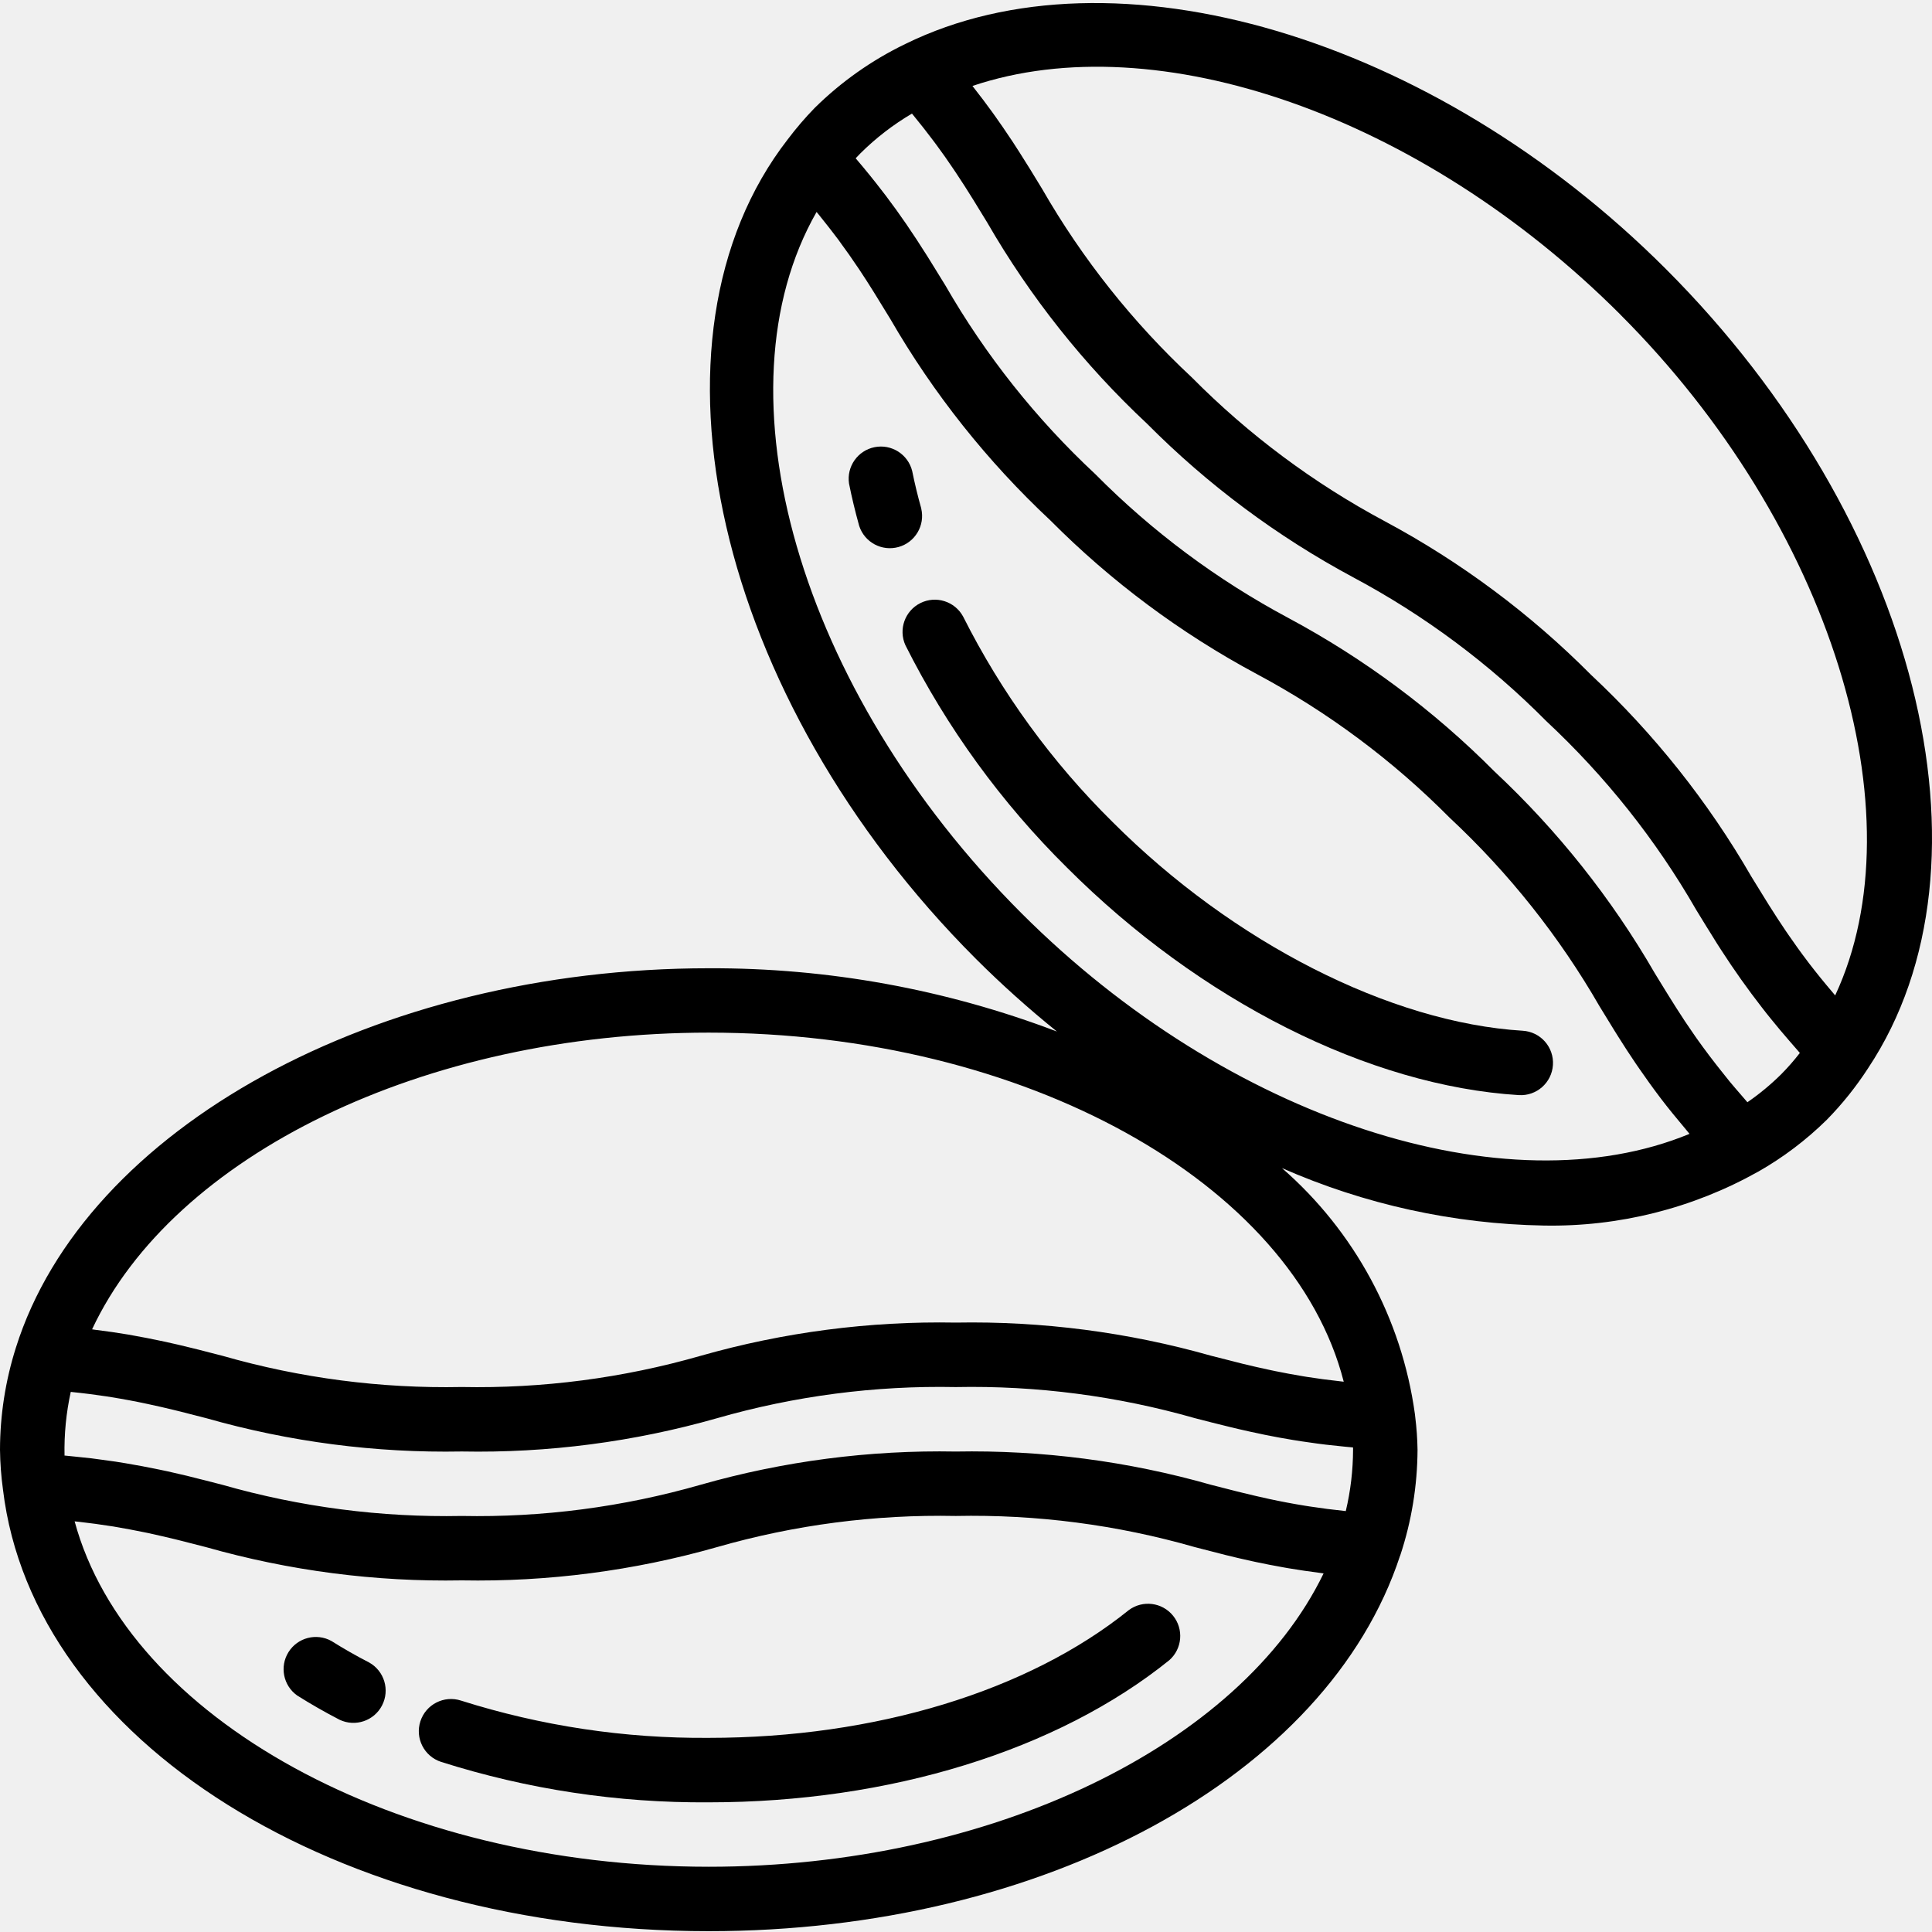
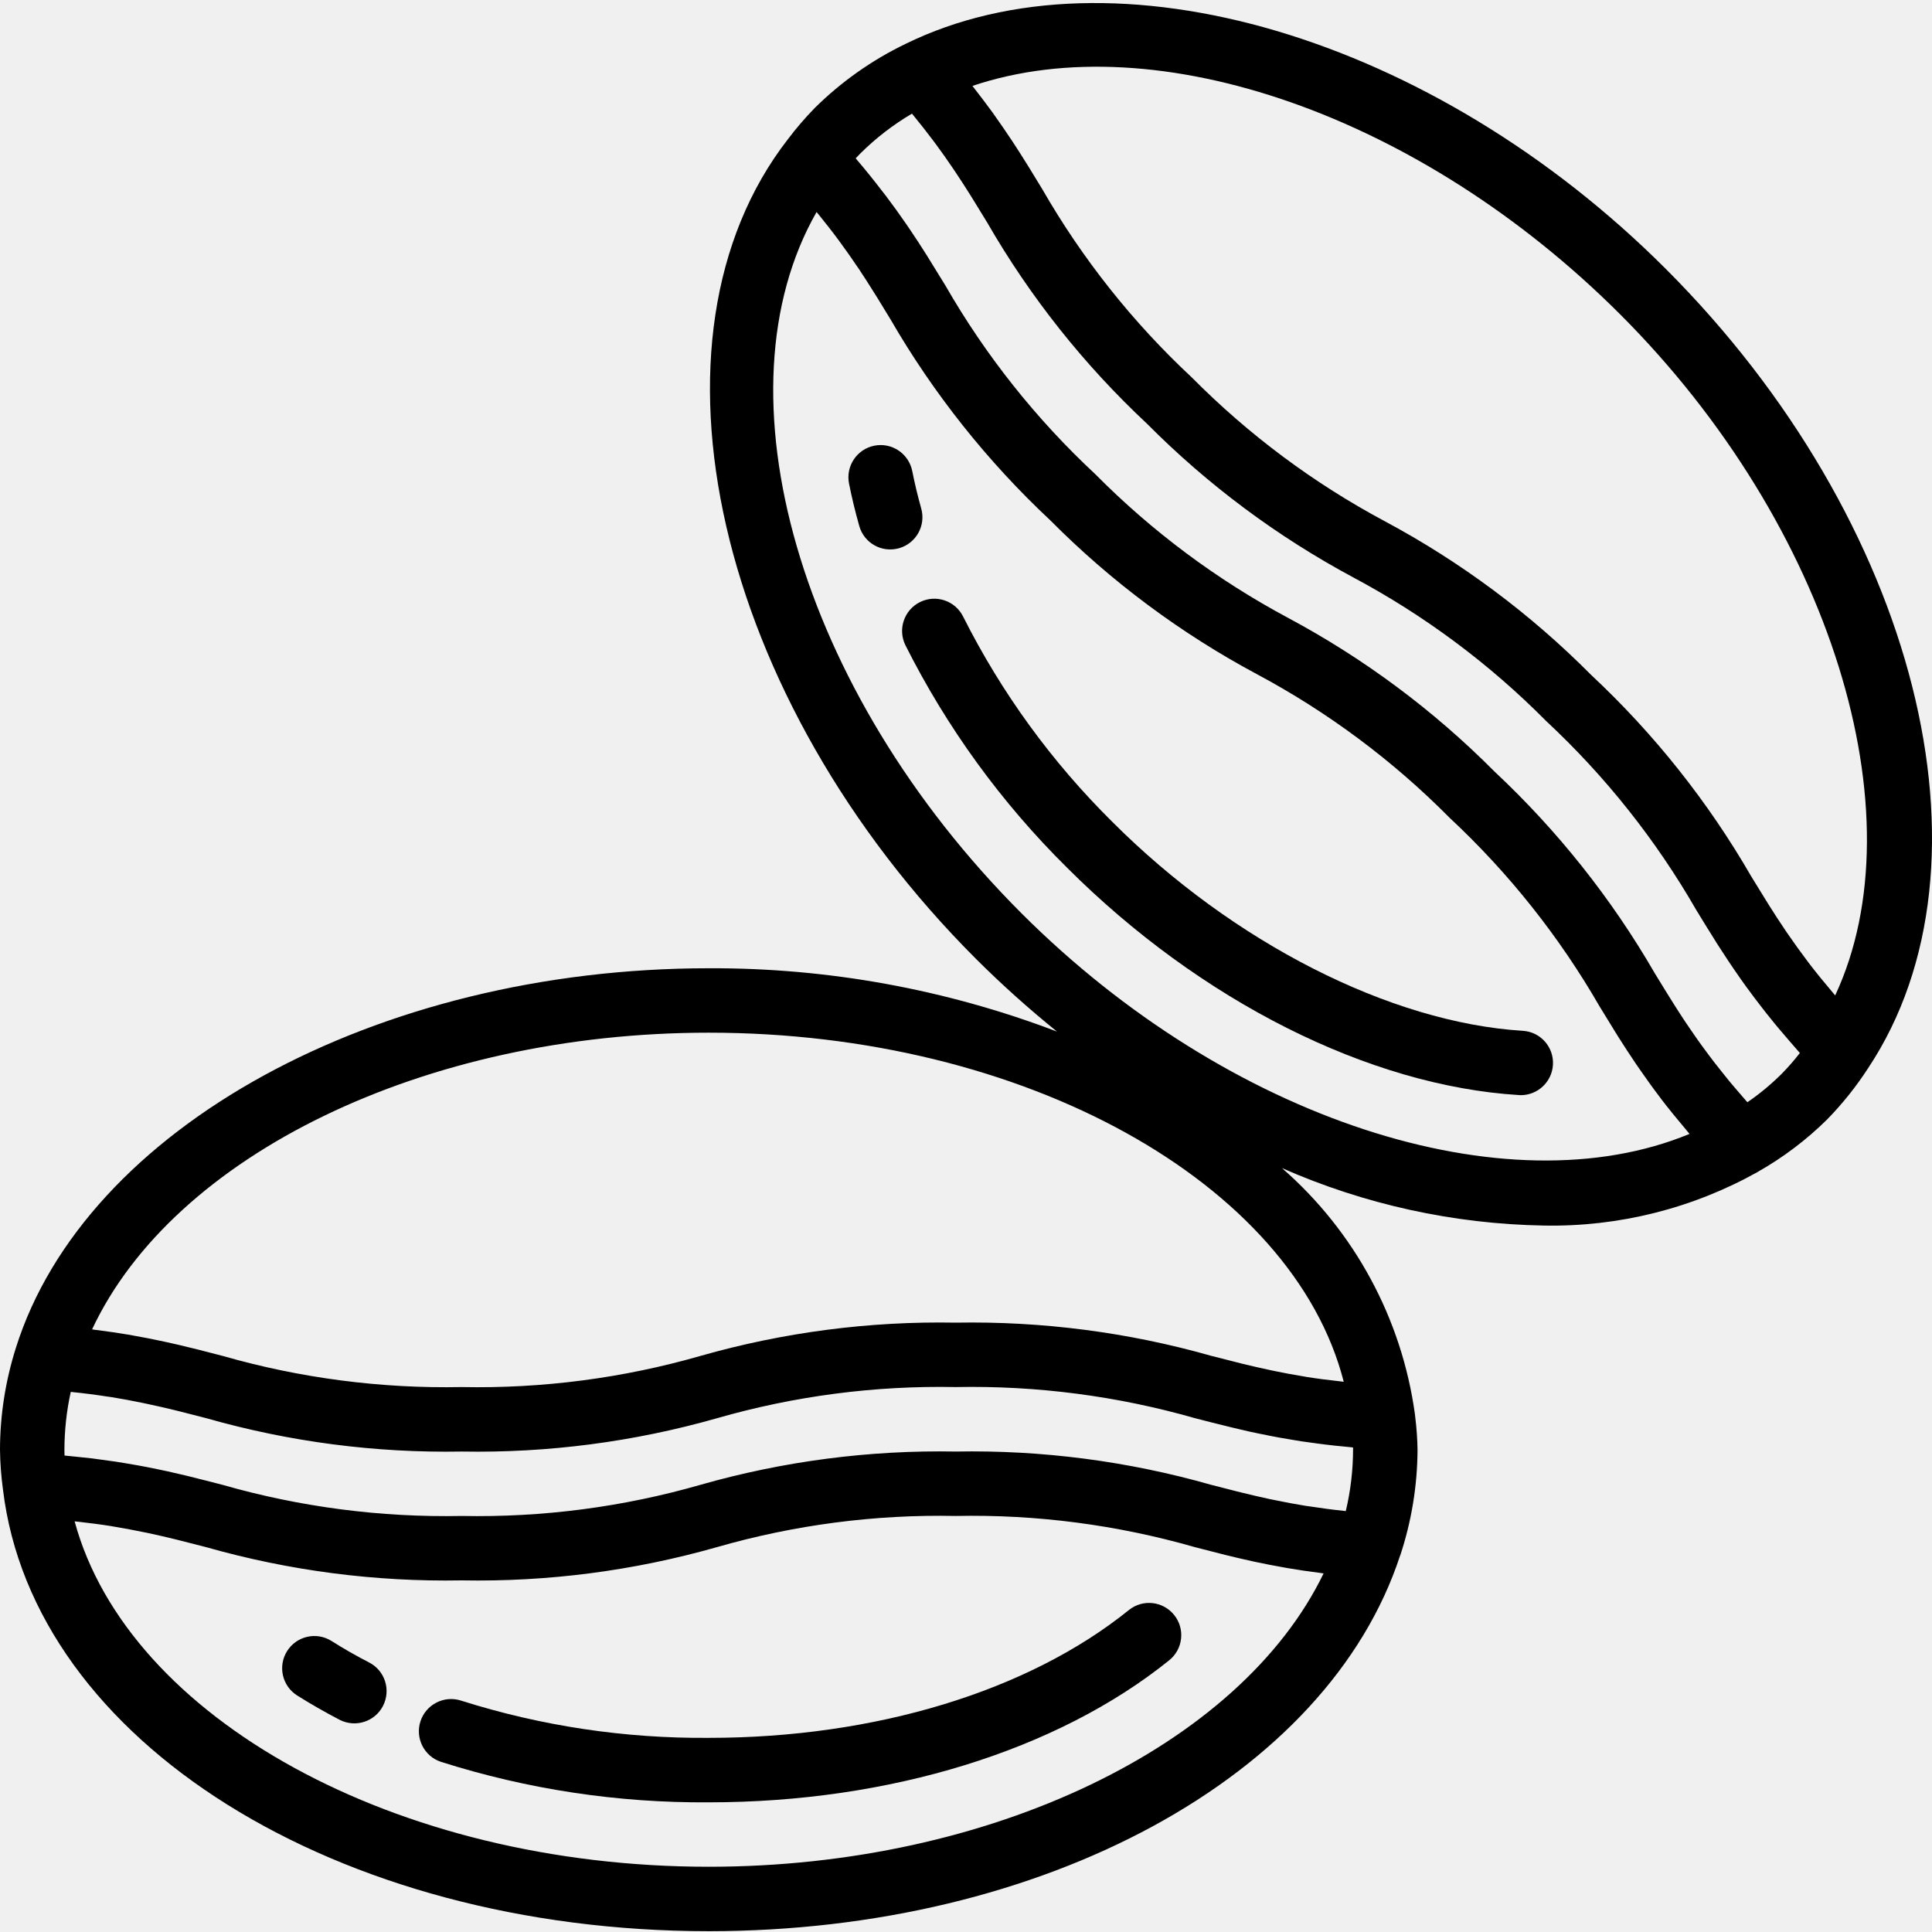
- <svg xmlns="http://www.w3.org/2000/svg" width="35" height="35" fill="none">
-   <g clip-path="url(#clip0_4_136)" fill="#000">
-     <path d="M.054 26.985c.546 4.56 6.043 8 12.786 8 6.062 0 11.211-2.798 12.524-6.803l.002-.002a6.166 6.166 0 00.314-1.917 5.451 5.451 0 00-.041-.587l-.007-.062a7.215 7.215 0 00-2.408-4.453 12.313 12.313 0 004.743 1.041 7.649 7.649 0 003.88-.974h.001a5.996 5.996 0 001.246-.942c.28-.285.53-.598.748-.934 2.462-3.705.887-9.93-3.664-14.48C25.964.658 20.17-1.056 16.4.797a6.133 6.133 0 00-1.64 1.157 5.917 5.917 0 00-.488.569c-2.804 3.61-1.308 10.132 3.407 14.847.466.465.956.904 1.468 1.317a17.545 17.545 0 00-6.308-1.146c-6.02 0-11.3 2.892-12.552 6.876A6.158 6.158 0 000 26.263c.003.241.021.482.054.722zm12.786 6.833c-5.677 0-10.523-2.696-11.488-6.257l.07.007c.208.024.406.05.592.08.027.003.052.008.079.013.173.029.338.06.498.093l.08.016c.17.037.335.075.497.114l.104.026.465.119c1.505.427 3.064.63 4.628.601a15.81 15.81 0 004.622-.602 14.613 14.613 0 014.327-.565 14.61 14.61 0 014.33.564l.444.114.104.027c.16.04.324.078.494.115l.064.014c.158.033.323.066.494.096l.09.016c.186.032.383.06.59.087l.054.008c-1.509 3.118-6.03 5.314-11.138 5.314zm16.513-28.12c3.823 3.823 5.424 9.055 3.893 12.335l-.046-.055a13.275 13.275 0 01-.426-.525l-.032-.043c-.122-.16-.233-.316-.337-.467l-.051-.074a16.5 16.5 0 01-.3-.46l-.055-.088a48.323 48.323 0 01-.273-.443 15.846 15.846 0 00-2.9-3.65 15.763 15.763 0 00-3.737-2.784 14.62 14.62 0 01-3.497-2.606 14.644 14.644 0 01-2.713-3.416 49.15 49.15 0 00-.226-.37l-.06-.095a18.16 18.16 0 00-.258-.405l-.032-.047a13.89 13.89 0 00-.263-.383l-.064-.09a13.833 13.833 0 00-.336-.445c-.009-.01-.015-.02-.023-.03 3.335-1.123 8.125.53 11.736 4.14zm-13.766-2.92c.28-.278.594-.52.934-.72l.028.034c.129.157.246.307.355.452l.054.072c.11.148.21.291.304.431l.056.083a16.75 16.75 0 01.312.486l.252.411a15.817 15.817 0 002.897 3.648 15.78 15.78 0 003.736 2.784 14.603 14.603 0 013.498 2.605c1.07.998 1.986 2.15 2.716 3.42l.182.297c.02.034.043.069.064.102l.13.21.08.124a14.528 14.528 0 00.734 1.035c.053.07.11.14.168.212a14.896 14.896 0 00.328.391l.153.176.038.044a4.153 4.153 0 01-.337.385 4.464 4.464 0 01-.613.508l-.02-.023c-.038-.042-.071-.082-.107-.124-.067-.078-.135-.156-.197-.231l-.11-.138a13.263 13.263 0 01-.492-.65l-.124-.181-.083-.122a19.636 19.636 0 01-.315-.494l-.058-.094a59.251 59.251 0 01-.173-.282 15.876 15.876 0 00-2.902-3.652 15.763 15.763 0 00-3.737-2.783 14.612 14.612 0 01-3.497-2.606 14.68 14.68 0 01-2.715-3.418c-.09-.148-.182-.297-.277-.449l-.06-.096a17.656 17.656 0 00-.374-.57 13.816 13.816 0 00-.367-.509l-.068-.088c-.144-.188-.299-.38-.474-.585l-.004-.006.085-.089zm2.918 13.766c-4.045-4.046-5.573-9.448-3.712-12.704l.042.051c.125.155.242.304.35.448l.057.08c.097.132.188.26.272.387l.047.068c.093.14.182.278.267.415a53.396 53.396 0 01.3.488 15.855 15.855 0 002.9 3.65 15.772 15.772 0 003.736 2.782 14.619 14.619 0 013.498 2.605 14.715 14.715 0 012.718 3.421c.09.148.181.297.275.448l.066.105c.098.156.2.314.311.477l.069.1c.114.165.235.335.37.513l.018.024c.137.18.293.37.459.567.021.024.037.047.059.072-3.313 1.371-8.357-.253-12.102-3.997zm-5.665 2.163c5.728 0 10.583 2.725 11.503 6.324l-.068-.008c-.212-.023-.414-.05-.602-.08-.025-.003-.048-.008-.073-.012-.173-.028-.338-.06-.497-.092l-.095-.02a16.865 16.865 0 01-.488-.111l-.125-.032a52.711 52.711 0 01-.453-.115 15.896 15.896 0 00-4.628-.601 15.797 15.797 0 00-4.622.602 14.634 14.634 0 01-4.327.565 14.658 14.658 0 01-4.33-.564c-.145-.038-.29-.076-.439-.113l-.122-.03a17.48 17.48 0 00-.488-.114l-.082-.017a14.344 14.344 0 00-.488-.095l-.093-.017c-.187-.032-.386-.06-.595-.086l-.06-.009c1.477-3.153 6.014-5.375 11.172-5.375zM1.282 25.215l.022.003c.226.023.434.05.633.08l.086.014a12.573 12.573 0 01.65.122c.168.036.331.073.49.112l.11.027.468.12c1.503.428 3.061.631 4.624.602 1.562.03 3.12-.174 4.622-.602a14.613 14.613 0 014.327-.565 14.705 14.705 0 014.335.564l.312.08.121.03c.072.019.144.037.218.054l.13.031.221.05.142.03c.074.017.15.032.229.047l.152.029c.08.015.163.029.247.043l.158.025c.09.014.186.026.281.04l.156.02c.112.013.229.025.348.037l.127.012.021.003v.04a4.851 4.851 0 01-.132 1.112l-.024-.003a12.93 12.93 0 01-.622-.08c-.03-.006-.061-.01-.09-.014a12.707 12.707 0 01-.648-.122 17.465 17.465 0 01-.483-.112l-.114-.028a52.144 52.144 0 01-.462-.118 15.813 15.813 0 00-4.623-.602 15.794 15.794 0 00-4.622.602 14.634 14.634 0 01-4.327.565 14.727 14.727 0 01-4.335-.564l-.319-.082-.097-.024-.234-.059-.134-.031a17.03 17.03 0 00-.213-.049l-.152-.032a16.089 16.089 0 00-.607-.114l-.18-.029a10.484 10.484 0 00-.245-.034l-.193-.026-.284-.03-.188-.019-.015-.001a4.91 4.91 0 01.113-1.154z" />
-     <path d="M6.688 30.118a9.067 9.067 0 01-.684-.39.584.584 0 00-.621.987c.242.153.499.3.769.44a.584.584 0 00.536-1.037zm13.762-.95c-1.825 1.471-4.598 2.315-7.61 2.315a14.485 14.485 0 01-4.488-.675.583.583 0 00-.362 1.11c1.568.498 3.205.745 4.85.733 3.274 0 6.314-.939 8.343-2.575a.584.584 0 00-.733-.908zM16.69 9.213a9.216 9.216 0 01-.165-.681.584.584 0 00-1.144.229c.05.252.112.507.184.766a.584.584 0 001.124-.314zm11.443 10.079a.583.583 0 00-.546-.619c-2.4-.147-5.248-1.596-7.43-3.78a14.2 14.2 0 01-2.709-3.723.584.584 0 00-1.046.518 15.37 15.37 0 002.929 4.031c2.412 2.412 5.471 3.953 8.184 4.12a.584.584 0 00.618-.547z" />
+ <svg xmlns="http://www.w3.org/2000/svg" width="35" height="35" viewBox="0 0 35 35" fill="none">
+   <g clip-path="url(#clip0_4_262)">
+     <path d="M0.054 26.985C0.6 31.546 6.097 34.985 12.84 34.985C18.902 34.985 24.051 32.187 25.364 28.181L25.366 28.18C25.571 27.561 25.677 26.915 25.68 26.263C25.677 26.067 25.663 25.871 25.639 25.676L25.632 25.614V25.614C25.393 23.887 24.538 22.306 23.224 21.161C24.72 21.82 26.332 22.174 27.967 22.202C29.324 22.228 30.663 21.892 31.848 21.228L31.848 21.227C32.303 20.969 32.722 20.653 33.094 20.286C33.374 20.001 33.624 19.688 33.842 19.352L33.842 19.352C36.304 15.647 34.729 9.422 30.178 4.872C25.964 0.658 20.17 -1.056 16.401 0.797C15.794 1.09 15.241 1.481 14.762 1.954C14.587 2.133 14.424 2.323 14.273 2.523L14.273 2.523C11.469 6.134 12.965 12.655 17.68 17.37C18.146 17.835 18.636 18.274 19.148 18.688C17.134 17.921 14.995 17.532 12.84 17.541C6.82 17.541 1.541 20.433 0.288 24.417C0.099 25.014 0.001 25.636 0 26.263C0.003 26.504 0.021 26.745 0.054 26.985L0.054 26.985ZM12.84 33.818C7.163 33.818 2.317 31.122 1.352 27.561C1.375 27.563 1.399 27.566 1.421 27.568C1.63 27.592 1.828 27.617 2.014 27.647C2.041 27.651 2.066 27.656 2.093 27.661C2.266 27.69 2.431 27.721 2.591 27.754C2.617 27.759 2.645 27.764 2.671 27.77C2.842 27.806 3.006 27.845 3.168 27.884C3.203 27.893 3.238 27.902 3.272 27.91C3.428 27.949 3.582 27.989 3.737 28.029C5.242 28.456 6.801 28.659 8.365 28.63C9.927 28.659 11.484 28.456 12.987 28.028C14.393 27.624 15.851 27.433 17.314 27.463C18.777 27.433 20.236 27.624 21.643 28.027C21.789 28.065 21.938 28.103 22.088 28.141C22.123 28.15 22.157 28.159 22.192 28.168C22.352 28.207 22.516 28.246 22.686 28.283C22.707 28.288 22.729 28.292 22.75 28.297C22.908 28.33 23.073 28.363 23.244 28.393C23.275 28.398 23.304 28.404 23.334 28.409C23.52 28.441 23.717 28.47 23.925 28.496C23.943 28.499 23.959 28.502 23.978 28.504C22.469 31.622 17.948 33.818 12.84 33.818ZM29.353 5.697C33.176 9.521 34.777 14.753 33.246 18.033C33.231 18.015 33.215 17.996 33.2 17.978C33.045 17.796 32.902 17.62 32.774 17.453C32.763 17.439 32.753 17.424 32.742 17.41C32.62 17.249 32.509 17.094 32.405 16.943C32.388 16.919 32.37 16.894 32.354 16.869C32.248 16.713 32.149 16.56 32.053 16.408C32.035 16.379 32.017 16.35 31.999 16.321C31.907 16.174 31.817 16.027 31.726 15.878C30.945 14.525 29.967 13.294 28.825 12.227C27.725 11.119 26.465 10.181 25.089 9.444C23.799 8.755 22.621 7.877 21.591 6.838C20.522 5.842 19.608 4.69 18.879 3.422C18.805 3.3 18.73 3.177 18.653 3.052L18.594 2.957C18.511 2.824 18.426 2.69 18.335 2.552C18.325 2.536 18.314 2.52 18.303 2.505C18.221 2.381 18.133 2.253 18.04 2.122C18.018 2.092 17.998 2.062 17.976 2.031C17.871 1.888 17.76 1.74 17.64 1.587C17.631 1.576 17.625 1.567 17.617 1.556C20.952 0.434 25.742 2.087 29.353 5.697ZM15.587 2.779C15.867 2.501 16.181 2.259 16.521 2.059C16.531 2.07 16.539 2.081 16.549 2.093C16.678 2.25 16.795 2.4 16.904 2.545C16.922 2.569 16.941 2.593 16.958 2.617C17.067 2.765 17.168 2.908 17.262 3.048C17.281 3.076 17.3 3.104 17.318 3.131C17.411 3.271 17.5 3.408 17.584 3.543C17.6 3.568 17.615 3.592 17.63 3.617C17.715 3.754 17.798 3.89 17.882 4.028C18.662 5.381 19.638 6.61 20.779 7.676C21.879 8.784 23.139 9.722 24.515 10.46C25.805 11.148 26.984 12.026 28.013 13.065C29.084 14.063 29.999 15.216 30.729 16.485C30.789 16.583 30.85 16.682 30.911 16.782C30.932 16.816 30.954 16.851 30.975 16.884C31.018 16.954 31.061 17.023 31.105 17.093C31.131 17.134 31.159 17.176 31.186 17.218C31.228 17.283 31.27 17.348 31.315 17.415C31.344 17.459 31.375 17.505 31.406 17.55C31.451 17.615 31.496 17.681 31.543 17.748C31.577 17.796 31.613 17.845 31.648 17.894C31.697 17.961 31.747 18.028 31.799 18.097C31.838 18.148 31.878 18.201 31.919 18.253C31.972 18.323 32.029 18.394 32.087 18.465C32.131 18.52 32.175 18.575 32.223 18.631C32.284 18.704 32.349 18.78 32.415 18.856C32.466 18.915 32.515 18.973 32.568 19.032C32.581 19.047 32.593 19.061 32.606 19.076C32.502 19.211 32.389 19.34 32.269 19.461C32.08 19.648 31.875 19.818 31.656 19.968L31.636 19.946C31.598 19.904 31.565 19.864 31.529 19.822C31.462 19.744 31.394 19.666 31.332 19.591C31.294 19.544 31.258 19.499 31.221 19.453C31.167 19.386 31.114 19.32 31.064 19.255C31.028 19.208 30.994 19.163 30.959 19.117C30.913 19.055 30.868 18.994 30.824 18.934C30.792 18.89 30.761 18.846 30.73 18.802C30.687 18.741 30.646 18.681 30.606 18.622C30.578 18.581 30.55 18.54 30.523 18.5C30.483 18.438 30.443 18.377 30.403 18.316C30.379 18.279 30.355 18.241 30.332 18.204C30.29 18.138 30.248 18.072 30.208 18.006C30.188 17.975 30.169 17.943 30.15 17.912C30.092 17.818 30.034 17.724 29.977 17.63C29.194 16.276 28.216 15.046 27.075 13.978C25.974 12.87 24.715 11.932 23.338 11.195C22.049 10.506 20.87 9.628 19.841 8.589C18.77 7.592 17.855 6.44 17.126 5.171C17.036 5.023 16.944 4.874 16.849 4.722C16.83 4.69 16.81 4.658 16.79 4.626C16.694 4.473 16.592 4.317 16.484 4.157C16.461 4.123 16.438 4.09 16.415 4.056C16.302 3.892 16.181 3.723 16.048 3.547C16.026 3.518 16.002 3.488 15.979 3.459C15.836 3.271 15.681 3.079 15.506 2.874L15.502 2.868C15.53 2.838 15.558 2.808 15.587 2.779ZM18.505 16.545C14.46 12.499 12.932 7.097 14.793 3.841C14.806 3.858 14.821 3.876 14.835 3.892C14.96 4.047 15.078 4.196 15.184 4.34C15.205 4.367 15.223 4.393 15.242 4.42C15.339 4.552 15.43 4.681 15.514 4.807C15.53 4.829 15.546 4.852 15.561 4.875C15.654 5.015 15.743 5.153 15.828 5.29C15.847 5.32 15.866 5.35 15.884 5.379C15.966 5.512 16.047 5.644 16.128 5.778C16.91 7.13 17.887 8.36 19.028 9.427C20.128 10.535 21.388 11.473 22.764 12.21C24.054 12.899 25.233 13.777 26.262 14.816C27.333 15.814 28.249 16.967 28.98 18.236C29.07 18.384 29.161 18.533 29.255 18.684C29.277 18.719 29.299 18.754 29.321 18.79C29.419 18.945 29.522 19.103 29.632 19.266C29.654 19.299 29.678 19.332 29.701 19.366C29.815 19.531 29.936 19.701 30.072 19.879L30.089 19.903C30.226 20.083 30.382 20.273 30.548 20.47C30.569 20.494 30.585 20.517 30.607 20.542C27.294 21.913 22.25 20.289 18.505 16.545ZM12.84 18.708C18.568 18.708 23.423 21.433 24.343 25.032C24.32 25.029 24.297 25.027 24.275 25.024C24.063 25.001 23.861 24.975 23.673 24.945C23.648 24.941 23.625 24.936 23.6 24.932C23.427 24.904 23.262 24.873 23.103 24.84C23.071 24.833 23.039 24.827 23.008 24.82C22.84 24.785 22.679 24.747 22.52 24.709C22.478 24.698 22.436 24.688 22.395 24.677C22.244 24.64 22.094 24.601 21.942 24.562C20.438 24.135 18.878 23.933 17.314 23.961C15.752 23.932 14.194 24.135 12.692 24.563C11.286 24.967 9.827 25.157 8.365 25.128C6.901 25.157 5.442 24.967 4.035 24.564C3.89 24.526 3.744 24.488 3.596 24.451C3.556 24.441 3.515 24.431 3.474 24.421C3.316 24.382 3.154 24.343 2.986 24.307C2.959 24.301 2.931 24.295 2.904 24.29C2.748 24.256 2.586 24.225 2.416 24.195C2.385 24.189 2.355 24.184 2.323 24.178C2.136 24.146 1.937 24.118 1.728 24.092C1.707 24.089 1.69 24.086 1.668 24.083C3.145 20.93 7.682 18.708 12.84 18.708ZM1.282 25.215L1.304 25.218C1.53 25.241 1.738 25.268 1.937 25.299C1.965 25.303 1.995 25.307 2.023 25.311C2.214 25.342 2.394 25.376 2.568 25.412C2.604 25.419 2.639 25.426 2.673 25.434C2.841 25.47 3.004 25.507 3.164 25.546C3.2 25.555 3.236 25.564 3.273 25.573C3.429 25.613 3.585 25.653 3.741 25.693C5.244 26.121 6.802 26.324 8.365 26.296C9.927 26.324 11.484 26.121 12.987 25.693C14.393 25.289 15.851 25.099 17.314 25.128C18.779 25.099 20.24 25.289 21.649 25.692C21.753 25.719 21.857 25.745 21.961 25.772C22.001 25.783 22.042 25.793 22.082 25.802C22.154 25.821 22.226 25.839 22.3 25.856C22.342 25.867 22.387 25.877 22.43 25.887C22.503 25.904 22.576 25.921 22.651 25.938C22.698 25.948 22.745 25.958 22.793 25.968C22.867 25.984 22.944 25.999 23.021 26.014C23.072 26.024 23.122 26.034 23.174 26.043C23.254 26.058 23.337 26.072 23.421 26.085C23.473 26.094 23.525 26.103 23.579 26.111C23.67 26.125 23.765 26.137 23.86 26.15C23.912 26.157 23.962 26.164 24.016 26.17C24.128 26.184 24.245 26.196 24.364 26.207C24.407 26.212 24.447 26.216 24.491 26.22L24.512 26.223C24.512 26.236 24.512 26.25 24.512 26.263C24.511 26.637 24.467 27.011 24.38 27.375L24.356 27.372C24.135 27.349 23.93 27.321 23.735 27.291C23.704 27.286 23.673 27.282 23.643 27.278C23.455 27.247 23.277 27.214 23.106 27.178C23.069 27.171 23.032 27.163 22.996 27.156C22.83 27.12 22.67 27.083 22.513 27.044C22.475 27.035 22.437 27.025 22.399 27.016C22.245 26.977 22.092 26.938 21.938 26.898C20.434 26.47 18.877 26.267 17.314 26.296C15.752 26.267 14.194 26.47 12.692 26.898C11.286 27.302 9.827 27.492 8.365 27.463C6.9 27.492 5.439 27.302 4.03 26.899C3.924 26.872 3.818 26.844 3.711 26.817C3.679 26.809 3.647 26.801 3.614 26.793C3.537 26.773 3.459 26.754 3.38 26.734C3.336 26.724 3.291 26.714 3.246 26.703C3.176 26.686 3.105 26.67 3.033 26.654C2.983 26.643 2.932 26.633 2.881 26.622C2.811 26.607 2.739 26.593 2.666 26.578C2.612 26.567 2.556 26.557 2.5 26.547C2.426 26.534 2.35 26.521 2.274 26.508C2.215 26.498 2.155 26.488 2.094 26.479C2.015 26.467 1.932 26.456 1.849 26.445C1.785 26.436 1.722 26.427 1.656 26.419C1.565 26.409 1.468 26.399 1.372 26.389C1.309 26.383 1.249 26.376 1.184 26.37L1.169 26.369C1.168 26.333 1.167 26.298 1.167 26.263C1.168 25.91 1.206 25.559 1.282 25.215Z" fill="black" />
+     <path d="M6.688 30.118C6.448 29.994 6.22 29.864 6.004 29.727C5.732 29.556 5.372 29.639 5.201 29.911C5.03 30.183 5.111 30.543 5.383 30.715C5.625 30.868 5.882 31.014 6.151 31.155C6.438 31.303 6.79 31.191 6.938 30.905C7.086 30.618 6.975 30.266 6.688 30.118Z" fill="black" />
+     <path d="M20.45 29.168C18.626 30.639 15.852 31.483 12.84 31.483C11.318 31.495 9.803 31.268 8.352 30.808C8.046 30.709 7.717 30.877 7.617 31.183C7.518 31.489 7.684 31.818 7.99 31.918C9.558 32.416 11.195 32.663 12.84 32.651C16.114 32.651 19.154 31.712 21.183 30.076C21.433 29.874 21.473 29.506 21.27 29.256C21.068 29.005 20.701 28.965 20.45 29.168Z" fill="black" />
+     <path d="M16.689 9.213C16.625 8.983 16.57 8.756 16.526 8.532C16.462 8.216 16.155 8.011 15.839 8.074C15.523 8.137 15.318 8.445 15.381 8.761C15.431 9.013 15.493 9.268 15.566 9.527C15.652 9.838 15.974 10.019 16.285 9.932C16.595 9.845 16.776 9.523 16.689 9.213Z" fill="black" />
+     <path d="M28.133 19.292C28.153 18.97 27.908 18.693 27.587 18.674C25.187 18.526 22.339 17.077 20.156 14.894C19.057 13.808 18.142 12.55 17.448 11.17C17.305 10.882 16.955 10.764 16.667 10.907C16.379 11.05 16.26 11.399 16.402 11.688C17.153 13.182 18.142 14.544 19.331 15.719C21.743 18.131 24.802 19.672 27.515 19.838C27.527 19.839 27.539 19.84 27.551 19.84C27.859 19.839 28.114 19.599 28.133 19.292Z" fill="black" />
  </g>
  <defs>
-     <clipPath id="clip0_4_136">
-       <path fill="#fff" d="M0 0h35v35H0z" />
+     <clipPath id="clip0_4_262">
+       <rect width="35" height="35" fill="white" />
    </clipPath>
  </defs>
</svg>
